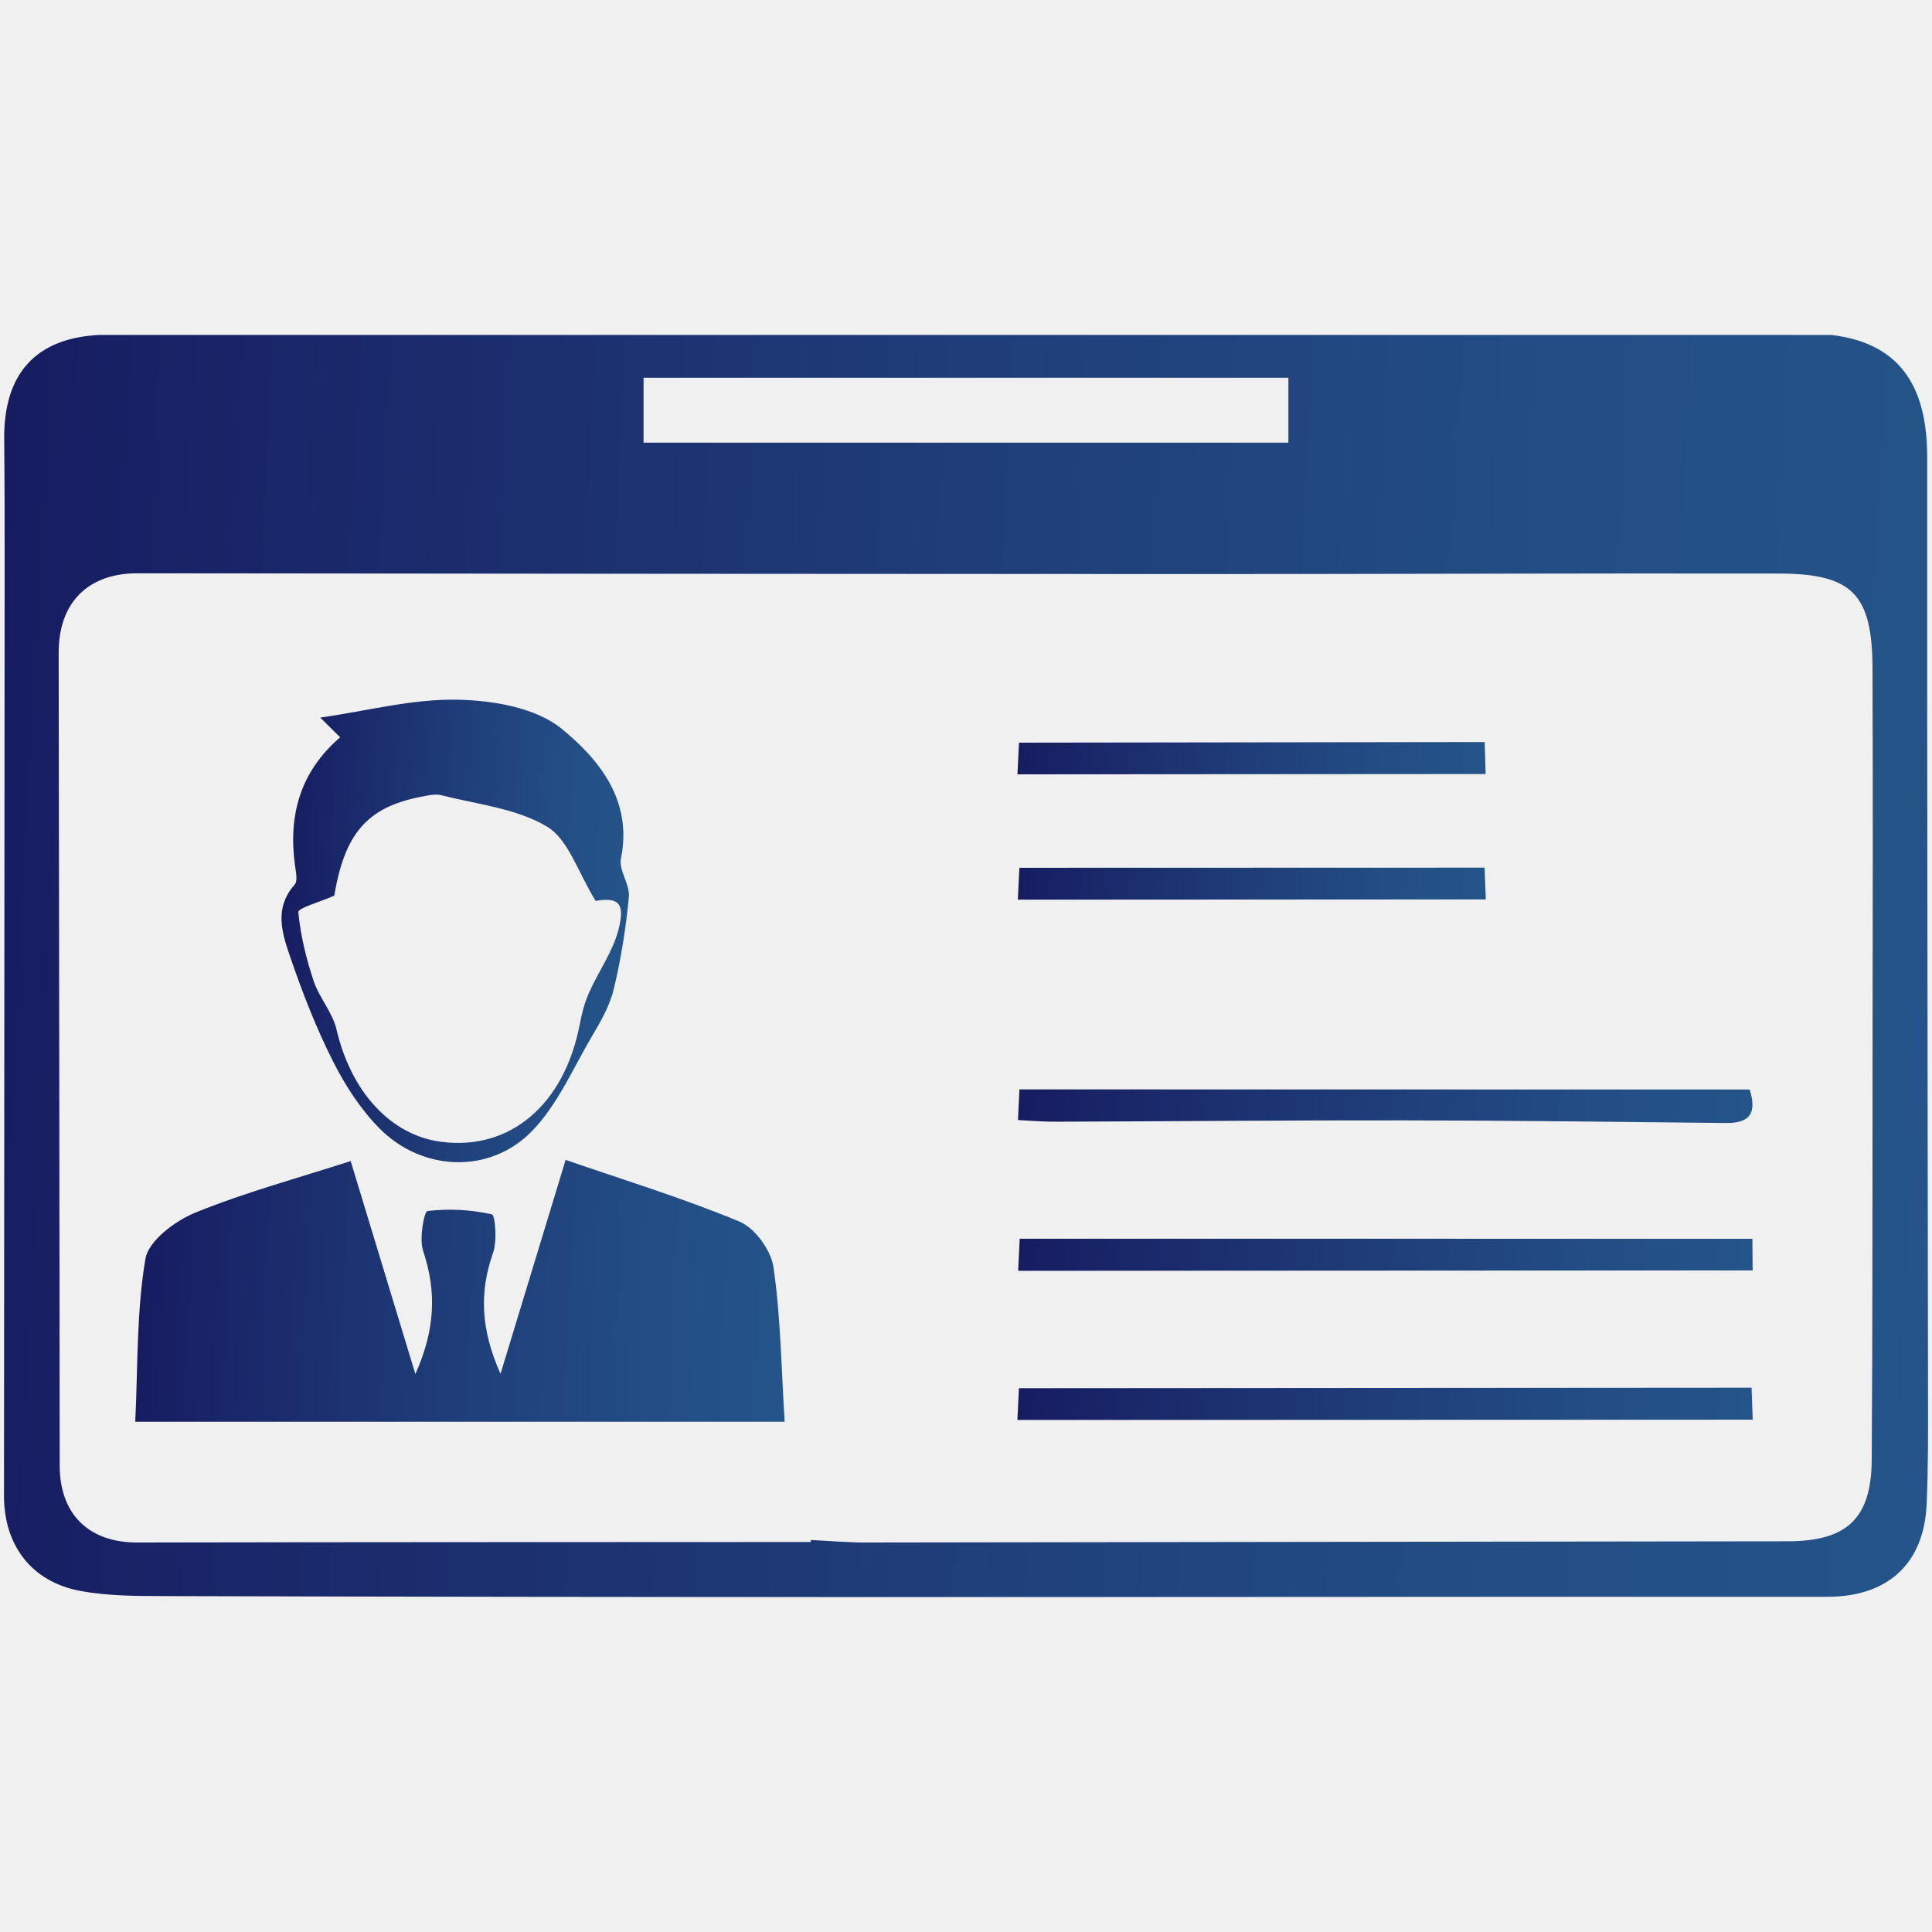
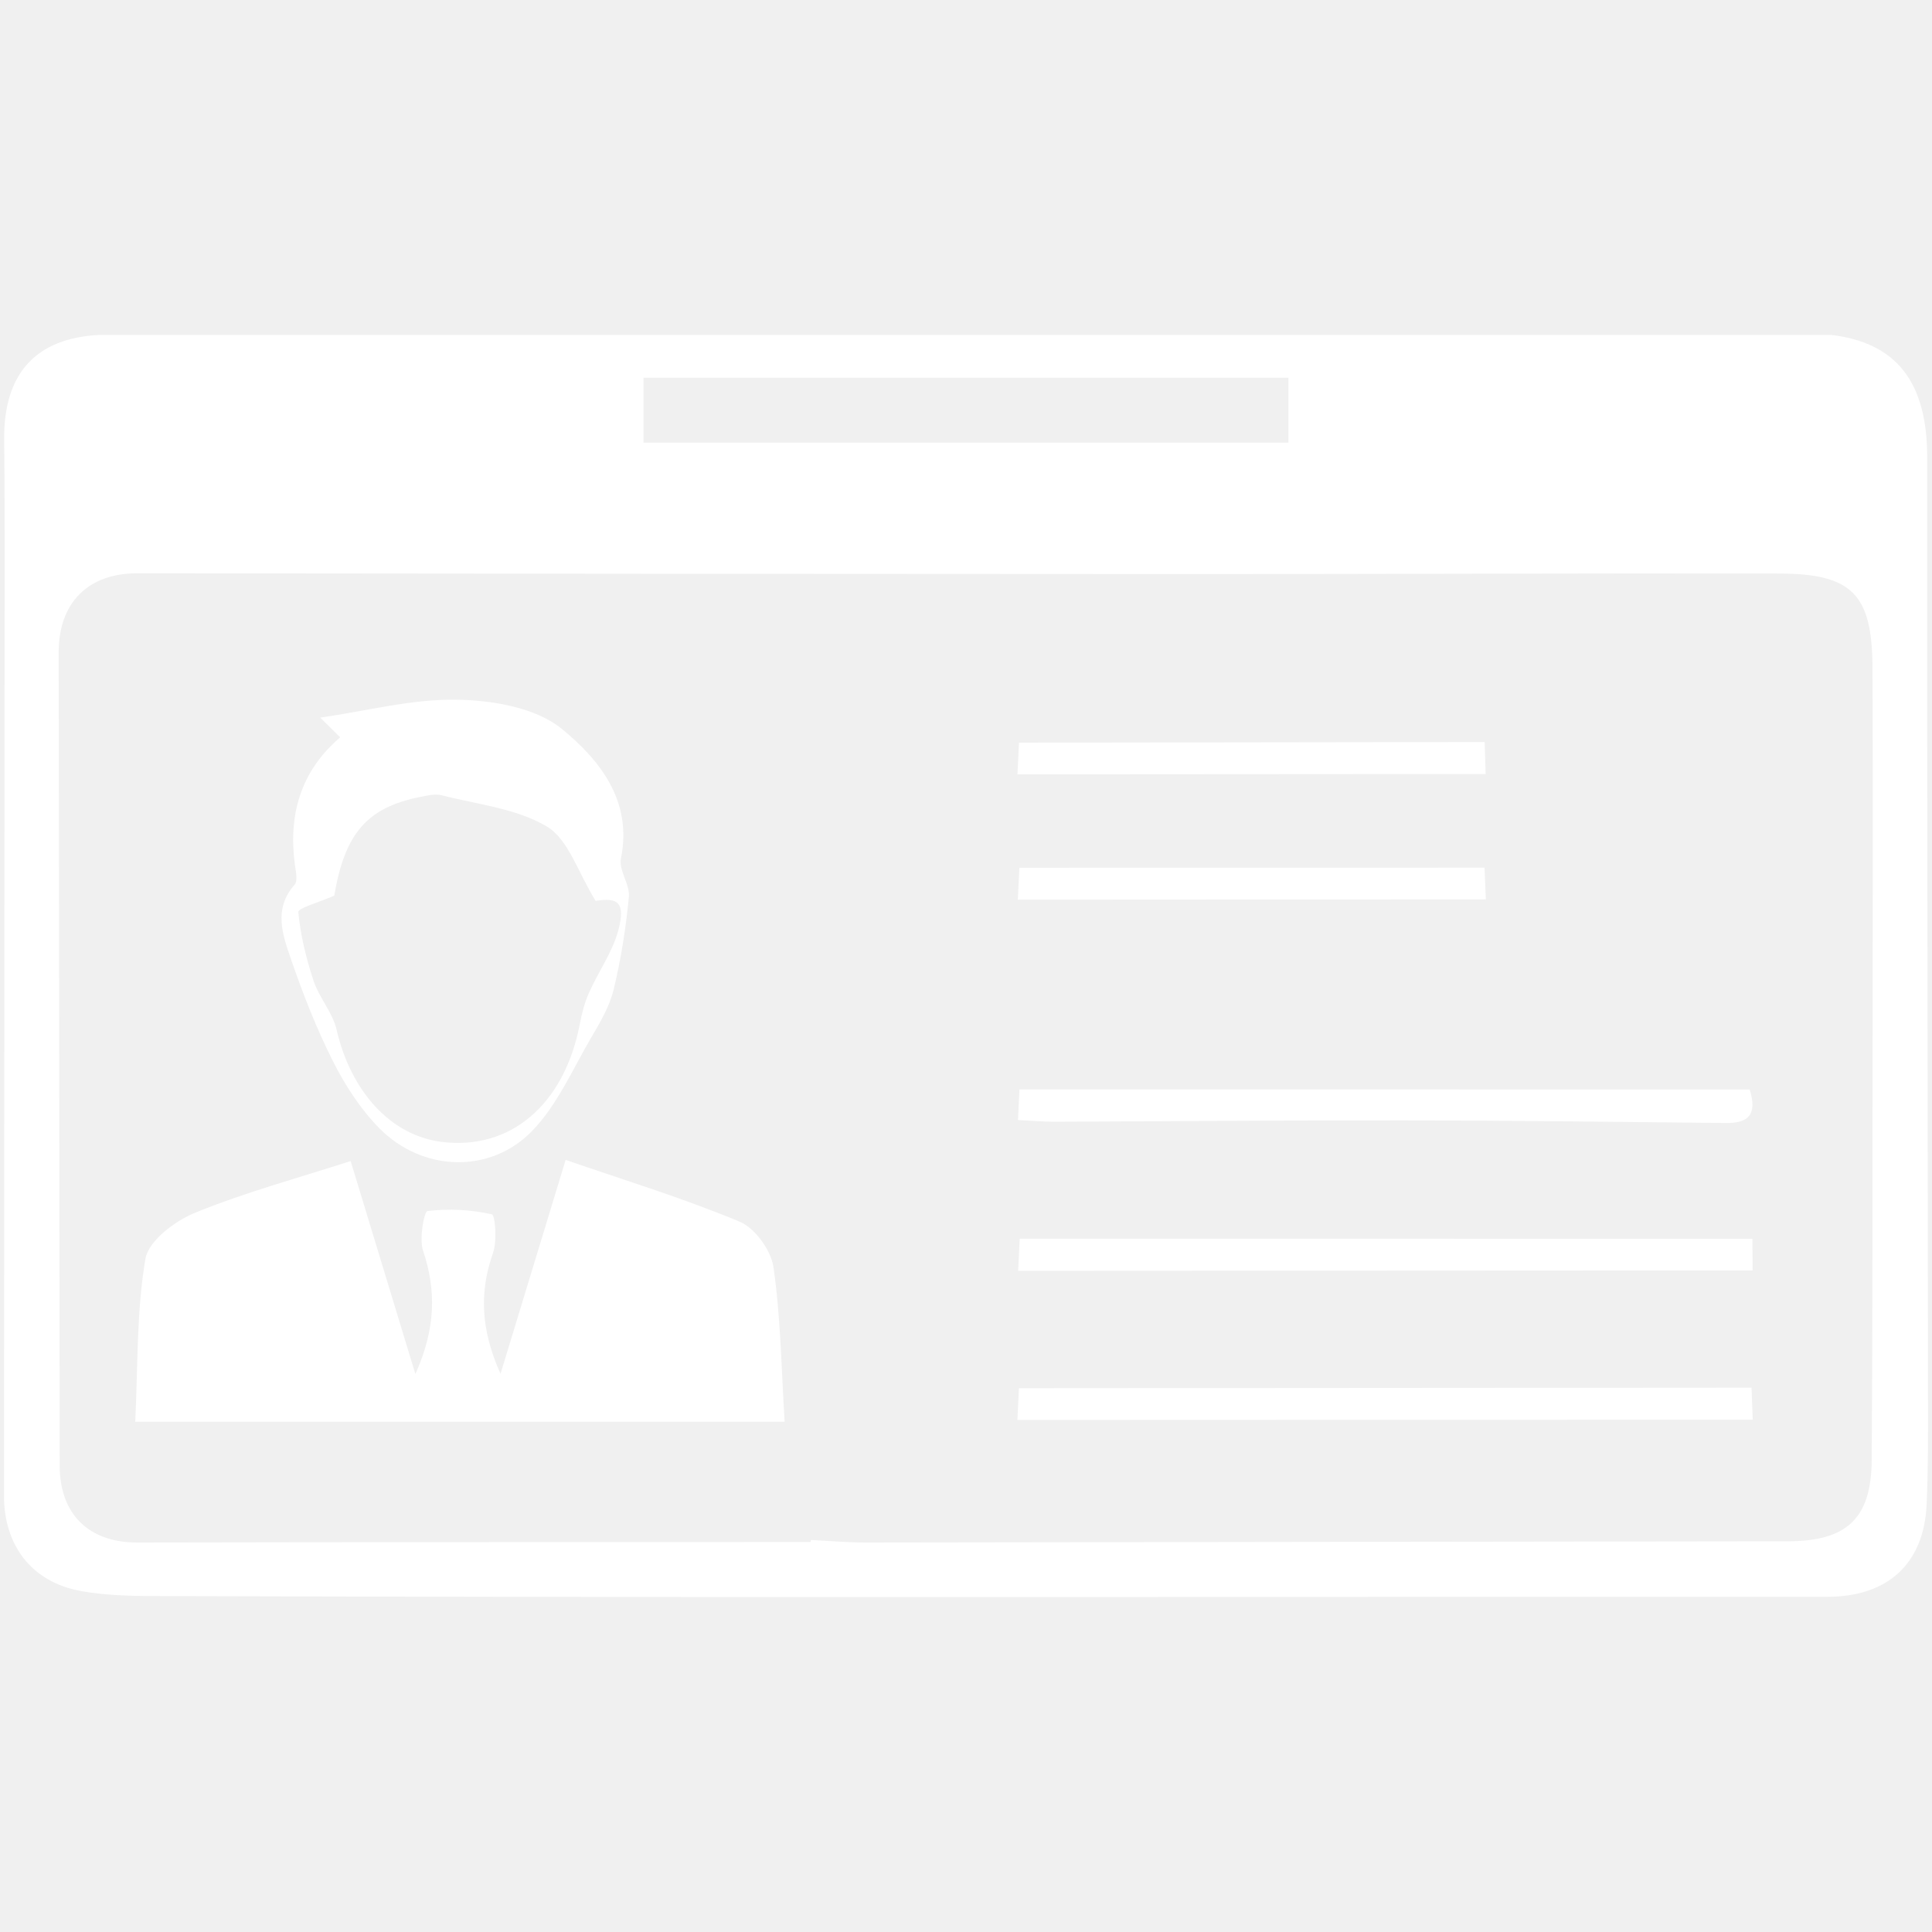
<svg xmlns="http://www.w3.org/2000/svg" version="1.1" id="圖層_1" x="0px" y="0px" viewBox="0 0 300 300" style="enable-background:new 0 0 300 300;" xml:space="preserve">
  <style type="text/css">
- 	.st0{fill:url(#SVGID_1_);}
- 	.st1{fill:url(#SVGID_2_);}
- 	.st2{fill:url(#SVGID_3_);}
- 	.st3{fill:url(#SVGID_4_);}
- 	.st4{fill:url(#SVGID_5_);}
- 	.st5{fill:url(#SVGID_6_);}
- 	.st6{fill:url(#SVGID_7_);}
- 	.st7{fill:url(#SVGID_8_);}
- 	.st8{fill:url(#SVGID_9_);}
- 	.st9{fill:url(#SVGID_10_);}
- 	.st10{fill:url(#SVGID_11_);}
- 	.st11{fill:url(#SVGID_12_);}
- 	.st12{fill:url(#SVGID_13_);}
- 	.st13{fill:url(#SVGID_14_);}
- 	.st14{fill:url(#SVGID_15_);}
- 	.st15{fill:url(#SVGID_16_);}
- 	.st16{fill:url(#SVGID_17_);}
- 	.st17{fill:url(#SVGID_18_);}
- 	.st18{fill:url(#SVGID_19_);}
- 	.st19{fill:url(#SVGID_20_);}
- 	.st20{fill:url(#SVGID_21_);}
- 	.st21{fill:url(#SVGID_22_);}
- 	.st22{fill:url(#SVGID_23_);}
- 	.st23{fill:url(#SVGID_24_);}
- 	.st24{fill:url(#SVGID_25_);}
- 	.st25{fill:url(#SVGID_26_);}
- 	.st26{fill:url(#SVGID_27_);}
- 	.st27{fill:url(#SVGID_28_);}
- 	.st28{fill:url(#SVGID_29_);}
- 	.st29{fill:url(#SVGID_30_);}
- 	.st30{fill:url(#SVGID_31_);}
- 	.st31{fill:url(#SVGID_32_);}
- 	.st32{fill:url(#SVGID_33_);}
+ 	.st0{fill:#ffffff;}
+ 	.st1{fill:#ffffff;}
+ 	.st2{fill:#ffffff;}
+ 	.st3{fill:#ffffff;}
+ 	.st4{fill:#ffffff;}
+ 	.st5{fill:#ffffff;}
+ 	.st6{fill:#ffffff;}
+ 	.st7{fill:#ffffff;}
+ 	.st8{fill:#ffffff;}
+ 	.st9{fill:#ffffff;}
+ 	.st10{fill:#ffffff;}
+ 	.st11{fill:#ffffff;}
+ 	.st12{fill:#ffffff;}
+ 	.st13{fill:#ffffff;}
+ 	.st14{fill:#ffffff;}
+ 	.st15{fill:#ffffff;}
+ 	.st16{fill:#ffffff;}
+ 	.st17{fill:#ffffff;}
+ 	.st18{fill:#ffffff;}
+ 	.st19{fill:#ffffff;}
+ 	.st20{fill:#ffffff;}
+ 	.st21{fill:#ffffff;}
+ 	.st22{fill:#ffffff;}
+ 	.st23{fill:#ffffff;}
+ 	.st24{fill:#ffffff;}
+ 	.st25{fill:#ffffff;}
+ 	.st26{fill:#ffffff;}
+ 	.st27{fill:#ffffff;}
+ 	.st28{fill:#ffffff;}
+ 	.st29{fill:#ffffff;}
+ 	.st30{fill:#ffffff;}
+ 	.st31{fill:#ffffff;}
+ 	.st32{fill:#ffffff;}
	.st33{fill:none;}
- 	.st34{fill:url(#SVGID_34_);}
- 	.st35{fill:url(#SVGID_35_);}
- 	.st36{fill:url(#SVGID_36_);}
- 	.st37{fill:url(#SVGID_37_);}
- 	.st38{fill:url(#SVGID_38_);}
- 	.st39{fill:url(#SVGID_39_);}
- 	.st40{fill:url(#SVGID_40_);}
- 	.st41{fill:url(#SVGID_41_);}
- 	.st42{fill:url(#SVGID_42_);}
- 	.st43{fill:url(#SVGID_43_);}
- 	.st44{fill:url(#SVGID_44_);}
- 	.st45{fill:url(#SVGID_45_);}
- 	.st46{fill:url(#SVGID_46_);}
- 	.st47{fill:url(#SVGID_47_);}
+ 	.st34{fill:#ffffff;}
+ 	.st35{fill:#ffffff;}
+ 	.st36{fill:#ffffff;}
+ 	.st37{fill:#ffffff;}
+ 	.st38{fill:#ffffff;}
+ 	.st39{fill:#ffffff;}
+ 	.st40{fill:#ffffff;}
+ 	.st41{fill:#ffffff;}
+ 	.st42{fill:#ffffff;}
+ 	.st43{fill:#ffffff;}
+ 	.st44{fill:#ffffff;}
+ 	.st45{fill:#ffffff;}
+ 	.st46{fill:#ffffff;}
+ 	.st47{fill:#ffffff;}
</style>
  <g>
    <path class="st33" d="M52.26,159.87c2.22,9.57,8.35,16.39,16.23,17.42c10.73,1.4,19.15-5.77,21.54-18.28   c0.32-1.66,0.75-3.35,1.44-4.89c1.46-3.28,3.67-6.33,4.56-9.74c1.11-4.26-0.1-5.08-3.54-4.5c-2.76-4.45-4.23-9.55-7.56-11.54   c-4.73-2.83-10.81-3.44-16.35-4.86c-1-0.26-2.18,0.03-3.25,0.24c-8.4,1.66-11.8,5.78-13.43,15.35c-2.34,1.02-5.64,1.94-5.58,2.53   c0.35,3.62,1.23,7.24,2.38,10.71C49.57,154.94,51.64,157.22,52.26,159.87z" />
    <path class="st33" d="M21.35,89.01c-7.69-0.01-12.25,4.57-12.24,12.31c0.06,42.09,0.12,84.19,0.16,126.28   c0.01,7.54,4.54,11.93,12.02,11.91c34.87-0.07,69.73-0.06,104.6-0.08c0-0.1,0.01-0.2,0.01-0.31c2.82,0.14,5.65,0.4,8.47,0.39   c47.74-0.05,95.49-0.16,143.23-0.19c9.12-0.01,12.99-3.46,13.04-12.64c0.14-21.2,0.11-42.41,0.13-63.61   c0.02-19.79,0.07-39.58-0.01-59.37c-0.05-11.43-3.15-14.64-14.51-14.66c-30.78-0.06-61.57,0.09-92.35,0.08   C129.72,89.13,75.54,89.07,21.35,89.01z M45.8,134.29c-1.04-7.79,0.88-14.51,7.03-19.79c-1.07-1.05-2.13-2.11-3.09-3.06   c7.23-1.04,14.28-2.92,21.3-2.78c5.53,0.11,12.2,1.25,16.22,4.54c5.75,4.71,11.02,11.08,9.17,20.11c-0.37,1.82,1.42,4.01,1.23,5.94   c-0.46,4.83-1.22,9.68-2.36,14.4c-0.63,2.62-2.09,5.09-3.48,7.46c-2.9,4.95-5.27,10.48-9.18,14.51c-6.54,6.75-17.07,6.32-23.7-0.39   c-2.92-2.95-5.31-6.63-7.19-10.36c-2.59-5.12-4.7-10.52-6.57-15.96c-1.29-3.76-2.75-7.77,0.58-11.52   C46.27,136.8,45.93,135.33,45.8,134.29z M20.99,220.78c0.42-8.64,0.19-17.1,1.58-25.3c0.47-2.81,4.6-5.89,7.74-7.17   c7.8-3.17,15.99-5.38,24.13-8.01c3.27,10.74,6.51,21.4,10.05,33.07c3.18-7.11,3.26-12.99,1.19-19.17   c-0.62-1.87,0.17-6.08,0.68-6.14c3.3-0.4,6.76-0.22,10,0.51c0.53,0.12,0.84,4.13,0.19,5.98c-2.13,6.08-1.93,11.89,1.16,18.79   c3.48-11.44,6.71-22.04,10.11-33.22c8.94,3.09,18.15,5.9,27,9.58c2.39,0.99,4.88,4.44,5.26,7.06c1.12,7.69,1.2,15.53,1.74,24.03   C87.52,220.77,54.59,220.78,20.99,220.78z M157.98,220.49c0.09-1.95,0.15-3.16,0.24-4.93c37.75-0.02,75.49-0.05,113.77-0.07   c0.05,1.53,0.11,2.97,0.18,4.97C234.01,220.46,196.28,220.48,157.98,220.49z M158.09,197.33c0.09-1.88,0.16-3.22,0.24-4.98   c37.96,0,75.69,0,113.77,0c0.02,1.87,0.03,3.17,0.04,4.91C234.08,197.29,196.35,197.31,158.09,197.33z M267.99,174.37   c-16.6-0.17-33.21-0.39-49.81-0.41c-18.19-0.03-36.37,0.15-54.56,0.21c-1.71,0.01-3.42-0.15-5.55-0.26   c0.09-1.79,0.15-3.02,0.23-4.77c37.7,0.01,75.51,0.02,113.39,0.02C272.91,173.07,271.49,174.41,267.99,174.37z M158.05,139.69   c0.09-1.81,0.15-3.16,0.24-4.95c24.07-0.01,47.99-0.01,72.23-0.02c0.07,1.78,0.13,3.1,0.2,4.93   C206.49,139.67,182.56,139.68,158.05,139.69z M230.68,120.19c-24.33,0.02-48.23,0.03-72.7,0.05c0.09-1.9,0.15-3.1,0.24-4.91   c24-0.03,47.9-0.07,72.31-0.1C230.58,116.86,230.63,118.3,230.68,120.19z" />
    <linearGradient id="SVGID_1_" gradientUnits="userSpaceOnUse" x1="5.647" y1="155.601" x2="311.882" y2="155.601" gradientTransform="matrix(0.9988 0.0485 -0.0485 0.9988 -1.0969 -13.3338)">
      <stop offset="0" style="stop-color:#171C61" />
      <stop offset="0.126" style="stop-color:#192568" />
      <stop offset="0.499" style="stop-color:#1F3E79" />
      <stop offset="0.803" style="stop-color:#234E85" />
      <stop offset="1" style="stop-color:#245489" />
    </linearGradient>
    <path class="st0" d="M0.65,68.27c0.07,7.07,0.08,14.14,0.07,21.2c-0.03,47.59-0.07,95.18-0.1,142.77   c-0.01,7.69,4.25,13.37,11.82,14.79c4.27,0.8,8.73,0.8,13.1,0.81c35.65,0.1,71.31,0.15,106.96,0.15   c50.42,0.01,100.83-0.06,151.25-0.04c9.33,0,15.02-5.09,15.42-14.41c0.24-5.49,0.22-11,0.21-16.49   c-0.04-48.69-0.16-97.38-0.13-146.07c0.01-11.6-4.75-17.76-14.87-18.97h-269C5.66,52.51,0.54,57.9,0.65,68.27z M290.76,103.71   c0.08,19.79,0.03,39.58,0.01,59.37c-0.02,21.2,0.01,42.41-0.13,63.61c-0.06,9.17-3.92,12.63-13.04,12.64   c-47.74,0.04-95.49,0.14-143.23,0.19c-2.82,0-5.65-0.26-8.47-0.39c0,0.1-0.01,0.2-0.01,0.31c-34.87,0.02-69.73,0.01-104.6,0.08   c-7.48,0.01-12.01-4.38-12.02-11.91c-0.04-42.09-0.1-84.19-0.16-126.28c-0.01-7.74,4.55-12.32,12.24-12.31   c54.18,0.05,108.37,0.11,162.55,0.12c30.78,0.01,61.57-0.14,92.35-0.08C287.61,89.08,290.72,92.28,290.76,103.71z M99.93,58.66   h100.13v10.08H99.93V58.66z" />
    <linearGradient id="SVGID_2_" gradientUnits="userSpaceOnUse" x1="33.211" y1="210.831" x2="134.133" y2="210.831" gradientTransform="matrix(0.9988 0.0485 -0.0485 0.9988 -1.0969 -13.3338)">
      <stop offset="0" style="stop-color:#171C61" />
      <stop offset="0.126" style="stop-color:#192568" />
      <stop offset="0.499" style="stop-color:#1F3E79" />
      <stop offset="0.803" style="stop-color:#234E85" />
      <stop offset="1" style="stop-color:#245489" />
    </linearGradient>
    <path class="st1" d="M114.83,189.69c-8.85-3.68-18.06-6.49-27-9.58c-3.4,11.18-6.63,21.78-10.11,33.22   c-3.09-6.9-3.3-12.71-1.16-18.79c0.65-1.84,0.34-5.86-0.19-5.98c-3.24-0.73-6.7-0.91-10-0.51c-0.51,0.06-1.3,4.28-0.68,6.14   c2.06,6.18,1.99,12.06-1.19,19.17c-3.55-11.67-6.79-22.33-10.05-33.07c-8.15,2.63-16.34,4.84-24.13,8.01   c-3.14,1.28-7.26,4.37-7.74,7.17c-1.39,8.19-1.16,16.66-1.58,25.3c33.6,0,66.53,0,100.84,0c-0.53-8.5-0.62-16.34-1.74-24.03   C119.71,194.12,117.22,190.68,114.83,189.69z" />
    <linearGradient id="SVGID_3_" gradientUnits="userSpaceOnUse" x1="52.312" y1="154.211" x2="106.035" y2="154.211" gradientTransform="matrix(0.9988 0.0485 -0.0485 0.9988 -1.0969 -13.3338)">
      <stop offset="0" style="stop-color:#171C61" />
      <stop offset="0.126" style="stop-color:#192568" />
      <stop offset="0.499" style="stop-color:#1F3E79" />
      <stop offset="0.803" style="stop-color:#234E85" />
      <stop offset="1" style="stop-color:#245489" />
    </linearGradient>
    <path class="st2" d="M45.17,148.9c1.87,5.44,3.98,10.84,6.57,15.96c1.88,3.73,4.27,7.4,7.19,10.36c6.63,6.71,17.16,7.14,23.7,0.39   c3.9-4.02,6.28-9.56,9.18-14.51c1.39-2.36,2.85-4.84,3.48-7.46c1.14-4.72,1.91-9.56,2.36-14.4c0.18-1.93-1.61-4.12-1.23-5.94   c1.85-9.03-3.43-15.4-9.17-20.11c-4.02-3.3-10.69-4.44-16.22-4.54c-7.02-0.14-14.07,1.75-21.3,2.78c0.96,0.95,2.03,2,3.09,3.06   c-6.15,5.28-8.07,12-7.03,19.79c0.14,1.03,0.48,2.5-0.04,3.09C42.42,141.13,43.88,145.15,45.17,148.9z M51.9,139.08   c1.63-9.58,5.02-13.7,13.43-15.35c1.06-0.21,2.25-0.5,3.25-0.24c5.54,1.42,11.62,2.03,16.35,4.86c3.33,1.99,4.8,7.09,7.56,11.54   c3.45-0.57,4.66,0.24,3.54,4.5c-0.89,3.41-3.1,6.46-4.56,9.74c-0.69,1.54-1.12,3.22-1.44,4.89c-2.39,12.51-10.81,19.68-21.54,18.28   c-7.88-1.03-14.01-7.85-16.23-17.42c-0.61-2.65-2.68-4.93-3.56-7.55c-1.15-3.47-2.04-7.09-2.38-10.71   C46.26,141.02,49.56,140.1,51.9,139.08z" />
    <linearGradient id="SVGID_4_" gradientUnits="userSpaceOnUse" x1="170.231" y1="220.566" x2="284.276" y2="220.566" gradientTransform="matrix(0.9988 0.0485 -0.0485 0.9988 -1.0969 -13.3338)">
      <stop offset="0" style="stop-color:#171C61" />
      <stop offset="0.126" style="stop-color:#192568" />
      <stop offset="0.499" style="stop-color:#1F3E79" />
      <stop offset="0.803" style="stop-color:#234E85" />
      <stop offset="1" style="stop-color:#245489" />
    </linearGradient>
    <path class="st3" d="M158.22,215.56c-0.09,1.77-0.14,2.98-0.24,4.93c38.29-0.01,76.03-0.02,114.18-0.04   c-0.07-2-0.12-3.44-0.18-4.97C233.71,215.51,195.97,215.53,158.22,215.56z" />
    <linearGradient id="SVGID_5_" gradientUnits="userSpaceOnUse" x1="169.221" y1="197.444" x2="283.137" y2="197.444" gradientTransform="matrix(0.9988 0.0485 -0.0485 0.9988 -1.0969 -13.3338)">
      <stop offset="0" style="stop-color:#171C61" />
      <stop offset="0.126" style="stop-color:#192568" />
      <stop offset="0.499" style="stop-color:#1F3E79" />
      <stop offset="0.803" style="stop-color:#234E85" />
      <stop offset="1" style="stop-color:#245489" />
    </linearGradient>
    <path class="st4" d="M158.34,192.35c-0.09,1.76-0.15,3.1-0.24,4.98c38.25-0.02,75.98-0.04,114.05-0.06   c-0.01-1.74-0.03-3.05-0.04-4.91C234.02,192.35,196.3,192.35,158.34,192.35z" />
    <linearGradient id="SVGID_6_" gradientUnits="userSpaceOnUse" x1="168.055" y1="174.201" x2="281.862" y2="174.201" gradientTransform="matrix(0.9988 0.0485 -0.0485 0.9988 -1.0969 -13.3338)">
      <stop offset="0" style="stop-color:#171C61" />
      <stop offset="0.126" style="stop-color:#192568" />
      <stop offset="0.499" style="stop-color:#1F3E79" />
      <stop offset="0.803" style="stop-color:#234E85" />
      <stop offset="1" style="stop-color:#245489" />
    </linearGradient>
    <path class="st5" d="M158.07,173.92c2.13,0.1,3.84,0.26,5.55,0.26c18.19-0.06,36.37-0.24,54.56-0.21   c16.6,0.02,33.21,0.24,49.81,0.41c3.5,0.04,4.92-1.31,3.7-5.2c-37.89-0.01-75.69-0.02-113.39-0.02   C158.21,170.9,158.15,172.12,158.07,173.92z" />
    <linearGradient id="SVGID_7_" gradientUnits="userSpaceOnUse" x1="166.383" y1="140.889" x2="238.962" y2="140.889" gradientTransform="matrix(0.9988 0.0485 -0.0485 0.9988 -1.0969 -13.3338)">
      <stop offset="0" style="stop-color:#171C61" />
      <stop offset="0.126" style="stop-color:#192568" />
      <stop offset="0.499" style="stop-color:#1F3E79" />
      <stop offset="0.803" style="stop-color:#234E85" />
      <stop offset="1" style="stop-color:#245489" />
    </linearGradient>
    <path class="st6" d="M158.29,134.75c-0.09,1.79-0.15,3.14-0.24,4.95c24.51-0.01,48.43-0.03,72.67-0.04   c-0.07-1.83-0.13-3.15-0.2-4.93C206.28,134.73,182.37,134.74,158.29,134.75z" />
    <linearGradient id="SVGID_8_" gradientUnits="userSpaceOnUse" x1="165.374" y1="121.436" x2="237.984" y2="121.436" gradientTransform="matrix(0.9988 0.0485 -0.0485 0.9988 -1.0969 -13.3338)">
      <stop offset="0" style="stop-color:#171C61" />
      <stop offset="0.126" style="stop-color:#192568" />
      <stop offset="0.499" style="stop-color:#1F3E79" />
      <stop offset="0.803" style="stop-color:#234E85" />
      <stop offset="1" style="stop-color:#245489" />
    </linearGradient>
    <path class="st7" d="M157.99,120.24c24.47-0.02,48.37-0.03,72.7-0.05c-0.06-1.89-0.1-3.33-0.15-4.97   c-24.41,0.04-48.31,0.07-72.31,0.1C158.14,117.14,158.08,118.34,157.99,120.24z" />
  </g>
</svg>
